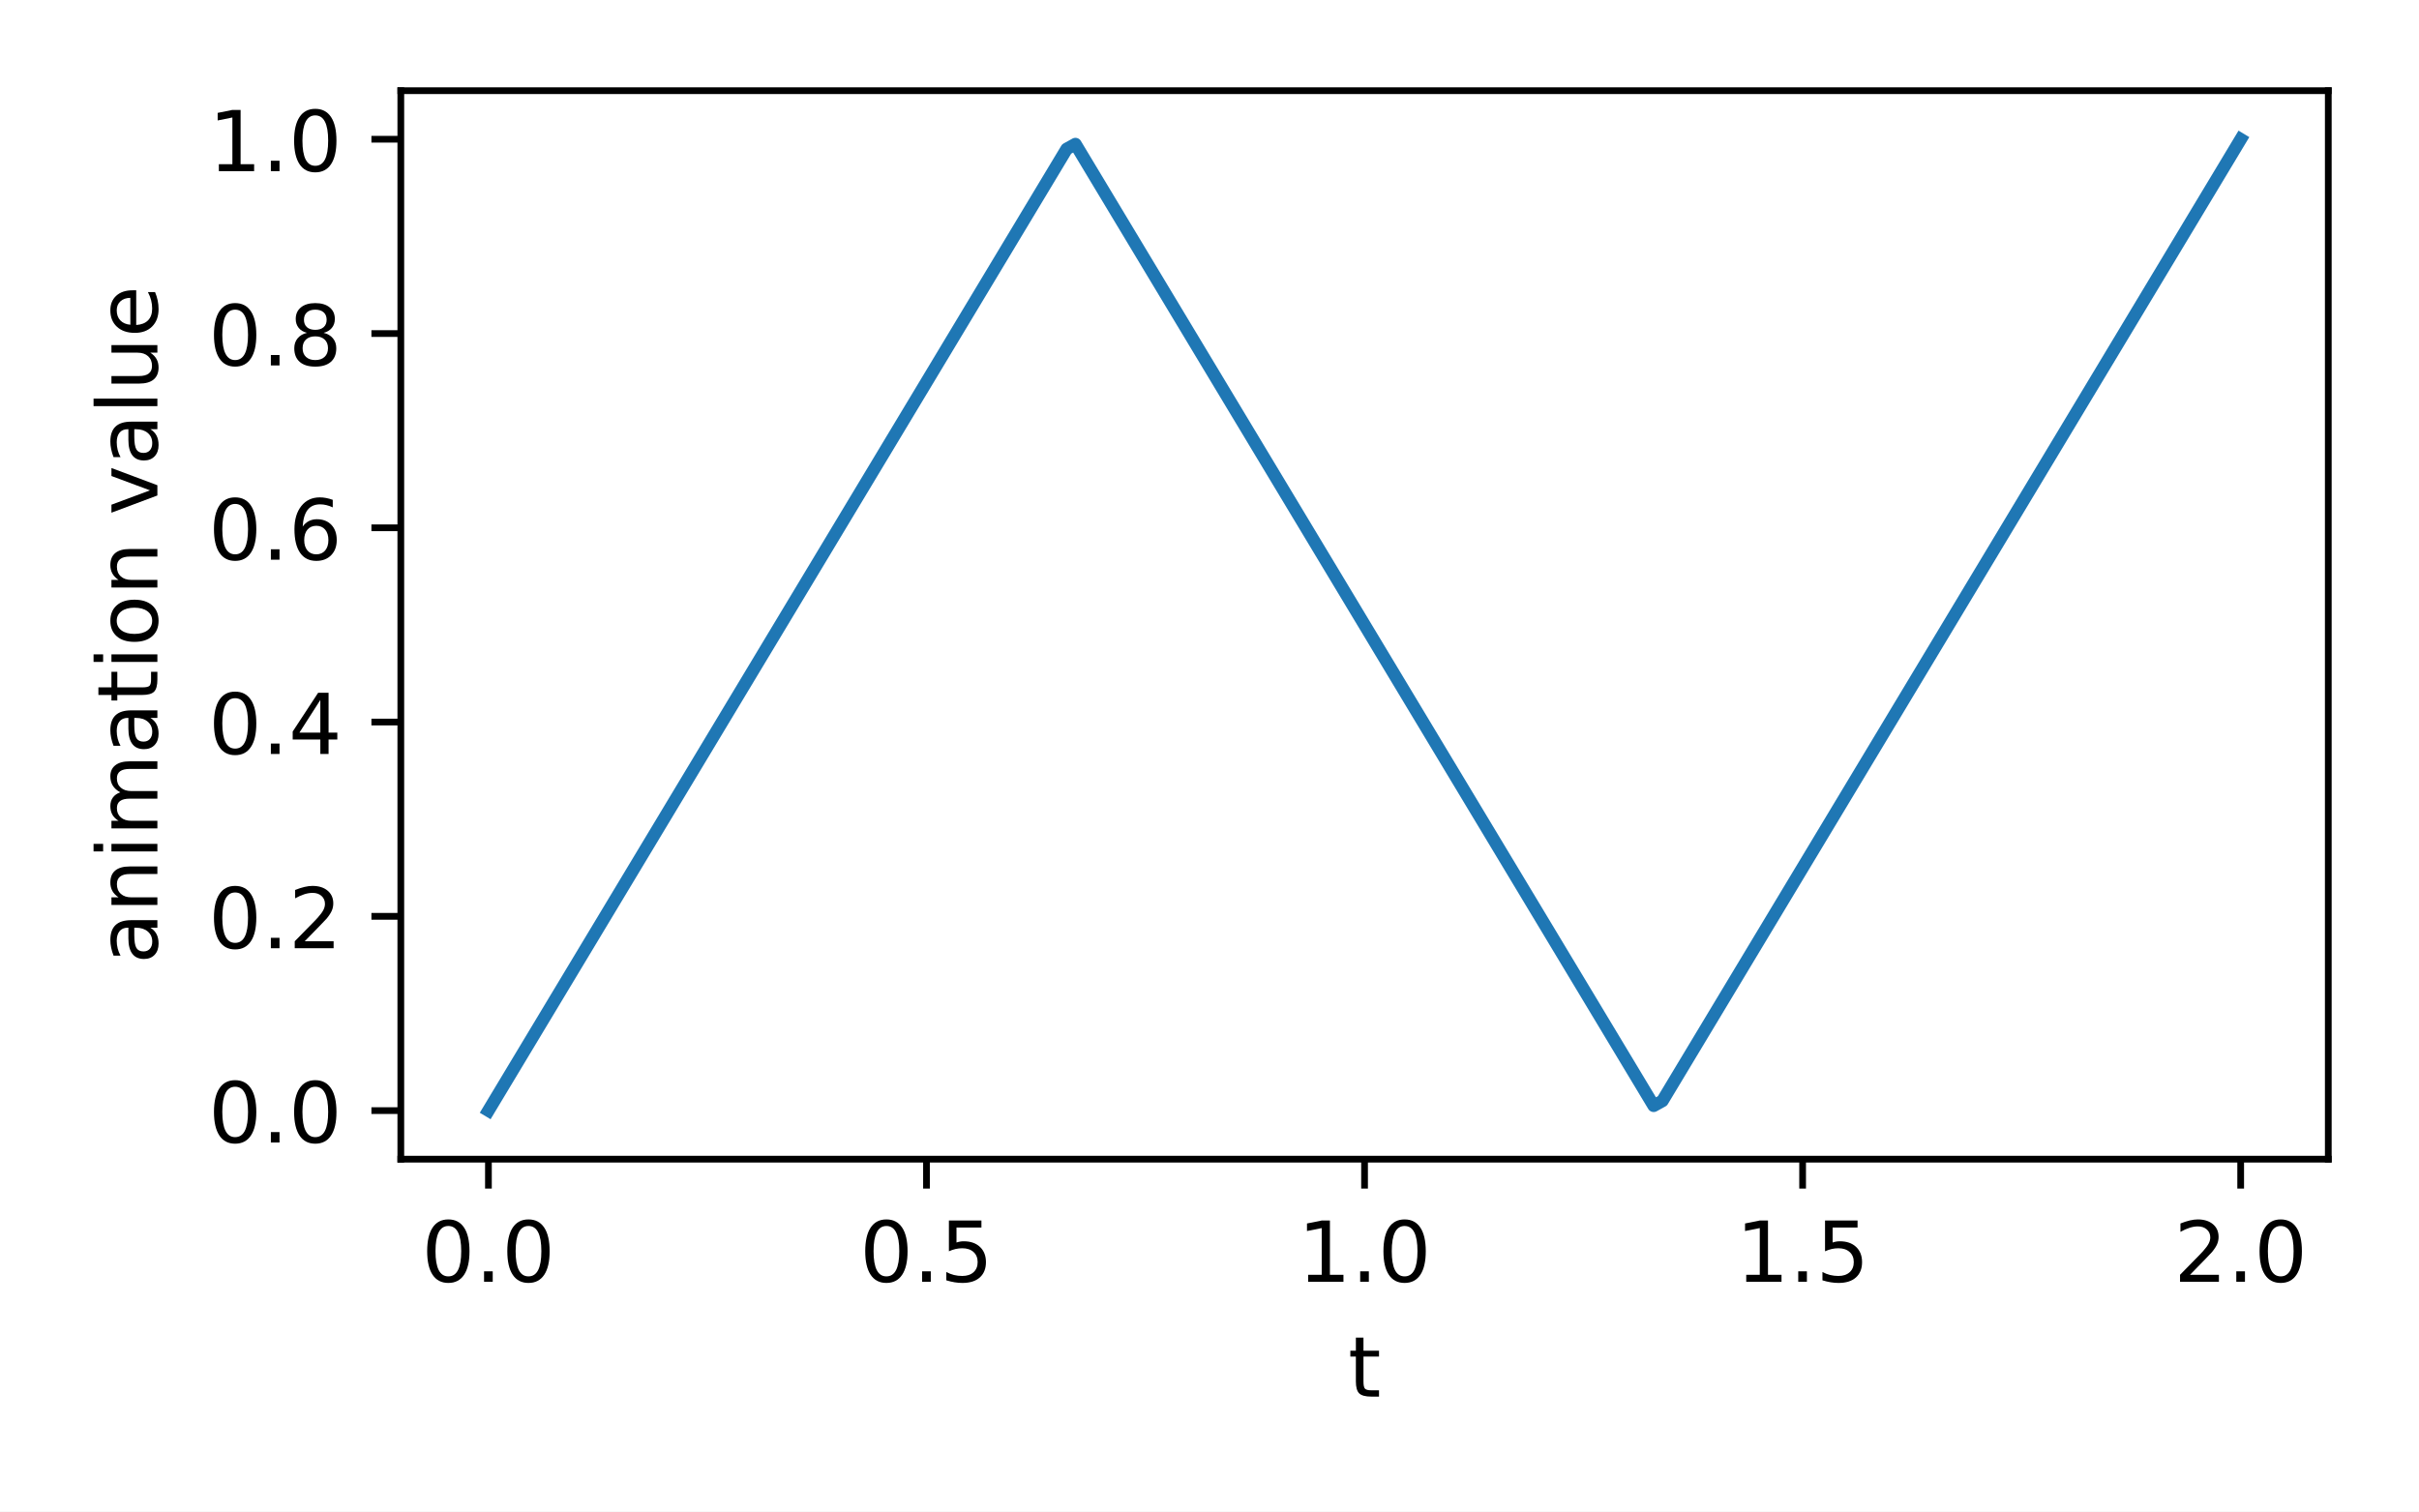
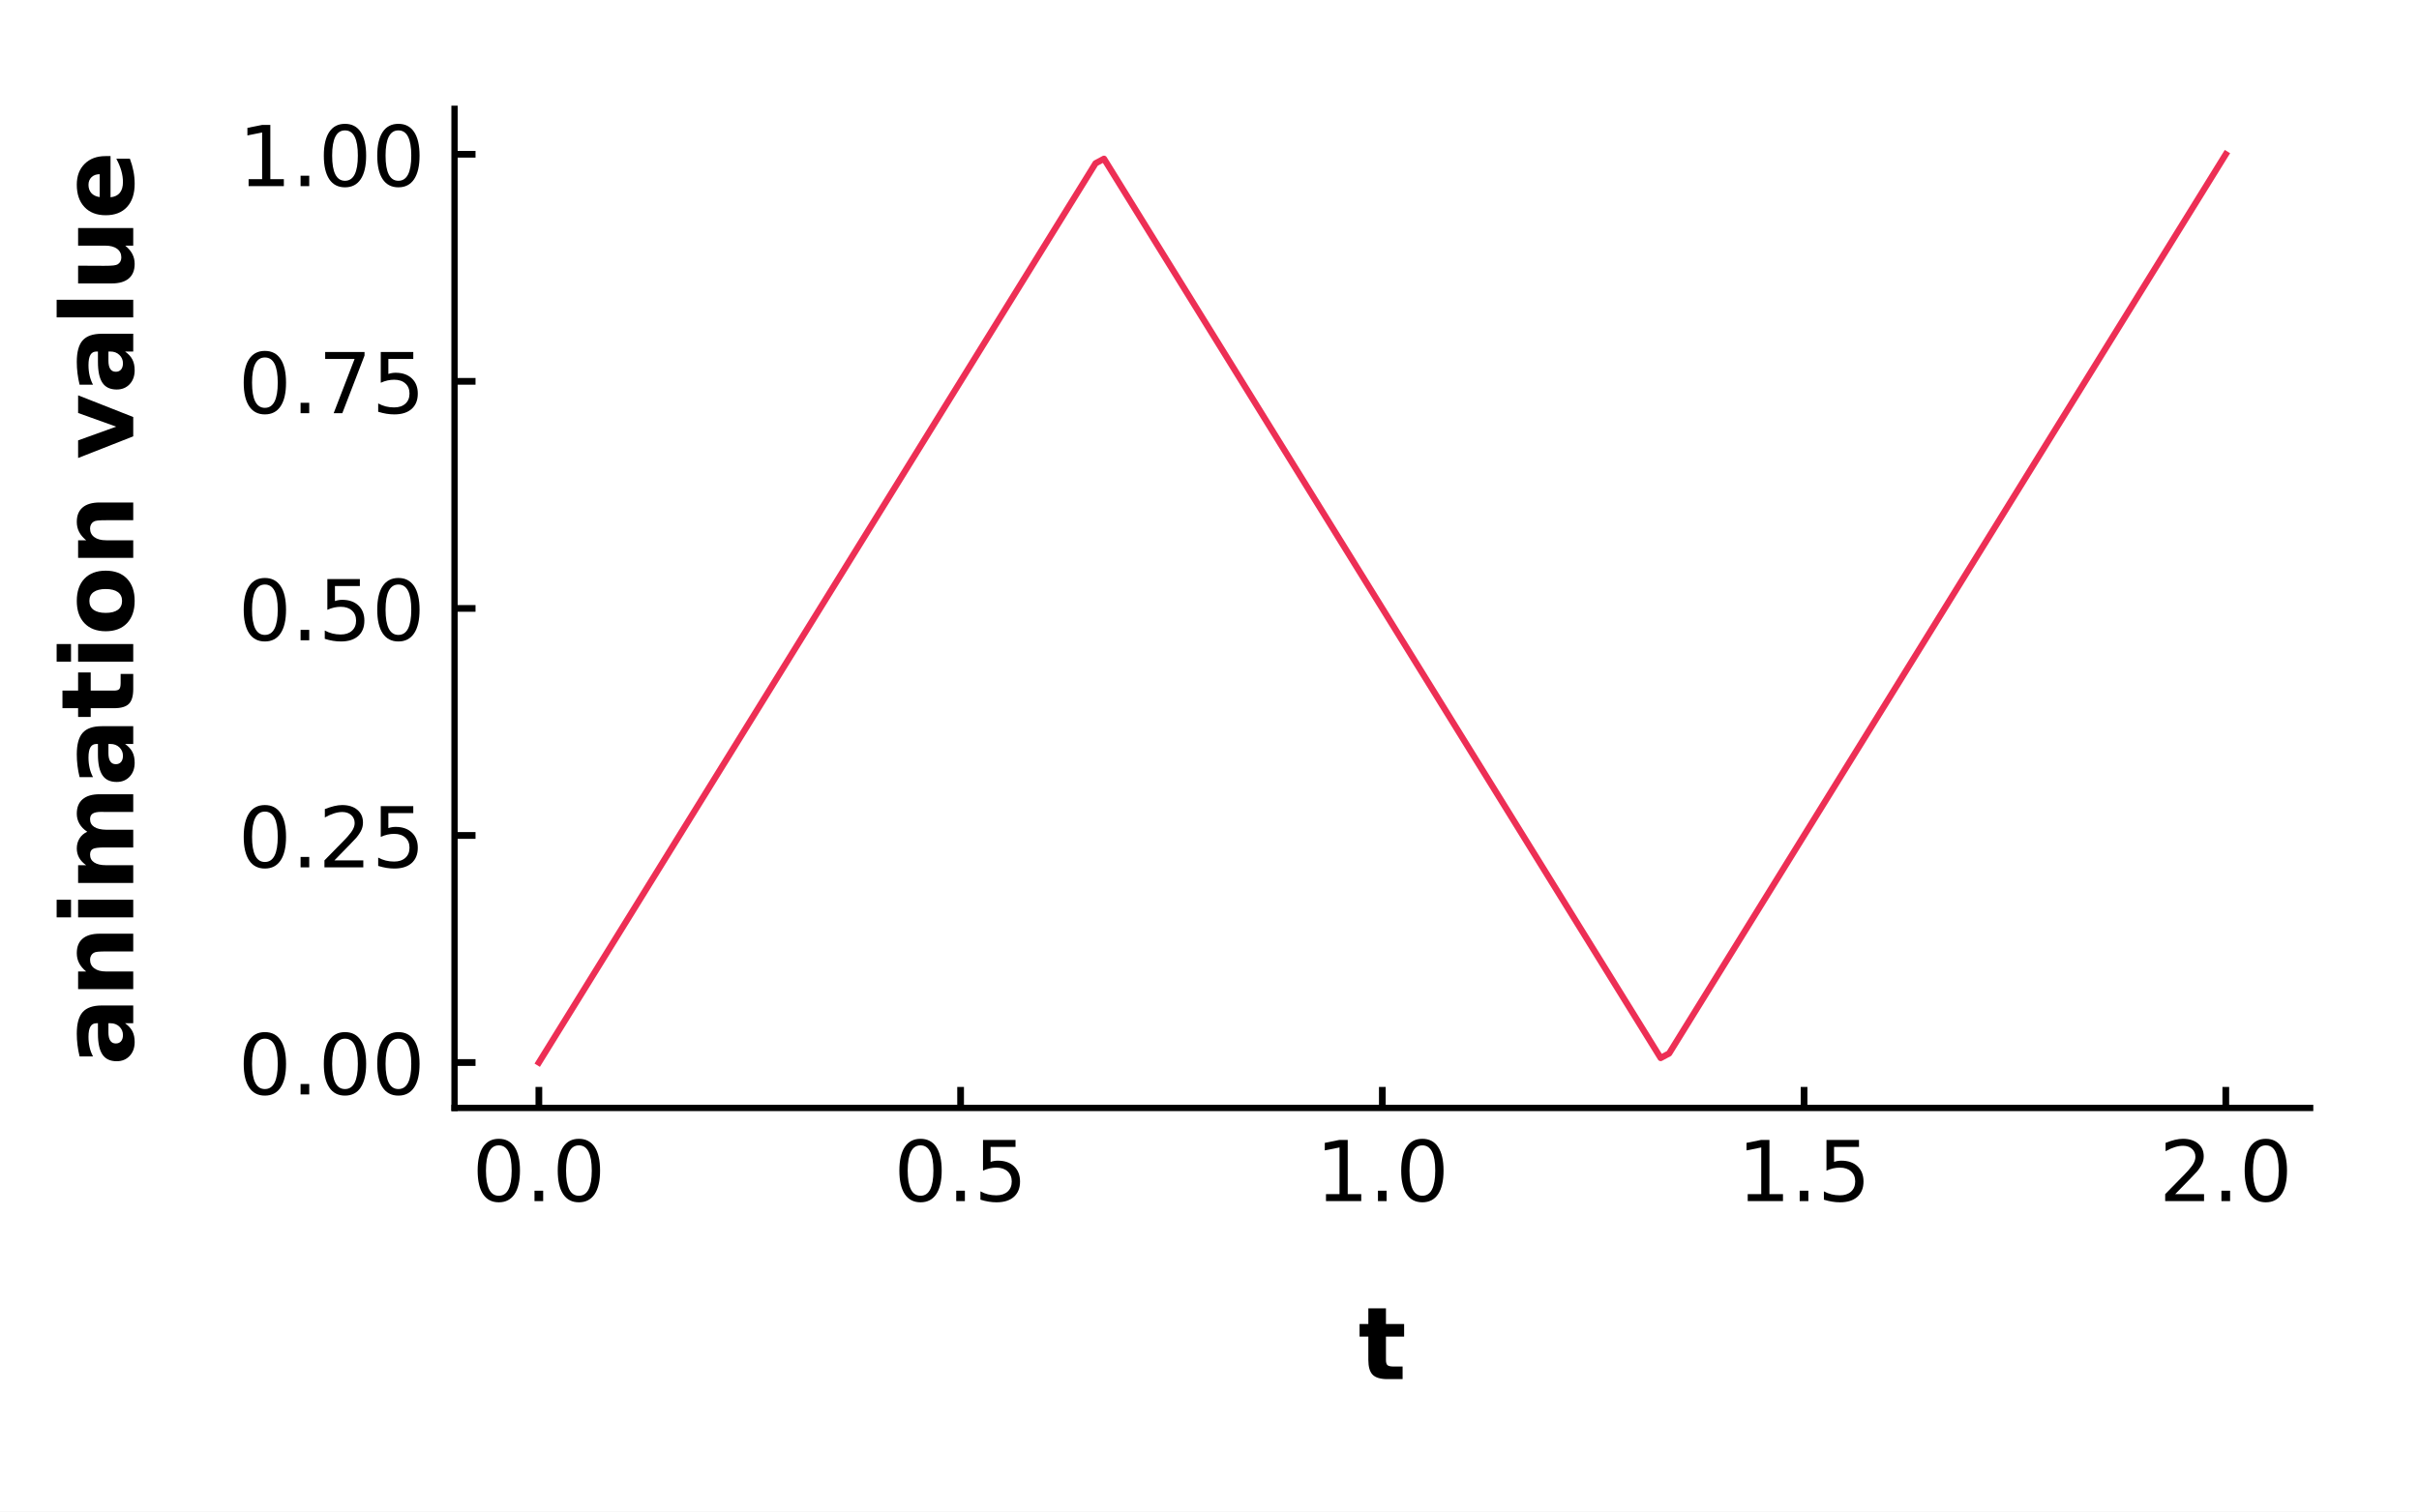
<svg xmlns="http://www.w3.org/2000/svg" xmlns:xlink="http://www.w3.org/1999/xlink" height="180pt" version="1.1" viewBox="0 0 288 180" width="288pt">
  <defs>
    <style type="text/css">
*{stroke-linecap:butt;stroke-linejoin:round;}
  </style>
  </defs>
  <g id="figure_1">
    <g id="patch_1">
      <path d="M 0 180  L 288 180  L 288 0  L 0 0  z " style="fill:#ffffff;" />
    </g>
    <g id="axes_1">
      <g id="patch_2">
-         <path d="M 47.72 138.04  L 277.2 138.04  L 277.2 10.8  L 47.72 10.8  z " style="fill:#ffffff;" />
+         <path d="M 54.115 131.94  L 275.04 131.94  L 275.04 12.96  L 54.115 12.96  z " style="fill:#ffffff;" />
      </g>
      <g id="matplotlib.axis_1">
        <g id="xtick_1">
          <g id="line2d_1">
            <defs>
-               <path d="M 0 0  L 0 3.5  " id="m33a96472e0" style="stroke:#000000;stroke-width:0.8;" />
-             </defs>
-             <g>
-               <use style="stroke:#000000;stroke-width:0.8;" x="58.151" xlink:href="#m33a96472e0" y="138.04" />
+               <path d="M 0 0  L 0 -2.5  " id="m9ed07f1cfd" style="stroke:#000000;stroke-width:0.8;" />
+             </defs>
+             <g>
+               <use style="stroke:#000000;stroke-width:0.8;" x="64.157" xlink:href="#m9ed07f1cfd" y="131.94" />
            </g>
          </g>
          <g id="text_1">
            <defs>
              <path d="M 31.781 66.406  Q 24.172 66.406 20.328 58.906  Q 16.5 51.422 16.5 36.375  Q 16.5 21.391 20.328 13.891  Q 24.172 6.391 31.781 6.391  Q 39.453 6.391 43.281 13.891  Q 47.125 21.391 47.125 36.375  Q 47.125 51.422 43.281 58.906  Q 39.453 66.406 31.781 66.406  z M 31.781 74.219  Q 44.047 74.219 50.516 64.516  Q 56.984 54.828 56.984 36.375  Q 56.984 17.969 50.516 8.266  Q 44.047 -1.422 31.781 -1.422  Q 19.531 -1.422 13.062 8.266  Q 6.594 17.969 6.594 36.375  Q 6.594 54.828 13.062 64.516  Q 19.531 74.219 31.781 74.219  z " id="DejaVuSans-48" />
              <path d="M 10.688 12.406  L 21 12.406  L 21 0  L 10.688 0  z " id="DejaVuSans-46" />
            </defs>
-             <g transform="translate(50.19935 152.6384)scale(0.1 -0.1)">
+             <g transform="translate(56.20823 143.0354)scale(0.09996 -0.09996)">
              <use xlink:href="#DejaVuSans-48" />
              <use x="63.623" xlink:href="#DejaVuSans-46" />
              <use x="95.41" xlink:href="#DejaVuSans-48" />
            </g>
          </g>
        </g>
        <g id="xtick_2">
          <g id="line2d_2">
            <g>
-               <use style="stroke:#000000;stroke-width:0.8;" x="110.305" xlink:href="#m33a96472e0" y="138.04" />
+               <use style="stroke:#000000;stroke-width:0.8;" x="114.367" xlink:href="#m9ed07f1cfd" y="131.94" />
            </g>
          </g>
          <g id="text_2">
            <defs>
              <path d="M 10.797 72.906  L 49.516 72.906  L 49.516 64.594  L 19.828 64.594  L 19.828 46.734  Q 21.969 47.469 24.109 47.828  Q 26.266 48.188 28.422 48.188  Q 40.625 48.188 47.75 41.5  Q 54.891 34.812 54.891 23.391  Q 54.891 11.625 47.562 5.094  Q 40.234 -1.422 26.906 -1.422  Q 22.312 -1.422 17.547 -0.641  Q 12.797 0.141 7.719 1.703  L 7.719 11.625  Q 12.109 9.234 16.797 8.062  Q 21.484 6.891 26.703 6.891  Q 35.156 6.891 40.078 11.328  Q 45.016 15.766 45.016 23.391  Q 45.016 31 40.078 35.438  Q 35.156 39.891 26.703 39.891  Q 22.75 39.891 18.812 39.016  Q 14.891 38.141 10.797 36.281  z " id="DejaVuSans-53" />
            </defs>
-             <g transform="translate(102.3539 152.6384)scale(0.1 -0.1)">
+             <g transform="translate(106.4186 143.0354)scale(0.09996 -0.09996)">
              <use xlink:href="#DejaVuSans-48" />
              <use x="63.623" xlink:href="#DejaVuSans-46" />
              <use x="95.41" xlink:href="#DejaVuSans-53" />
            </g>
          </g>
        </g>
        <g id="xtick_3">
          <g id="line2d_3">
            <g>
-               <use style="stroke:#000000;stroke-width:0.8;" x="162.46" xlink:href="#m33a96472e0" y="138.04" />
+               <use style="stroke:#000000;stroke-width:0.8;" x="164.577" xlink:href="#m9ed07f1cfd" y="131.94" />
            </g>
          </g>
          <g id="text_3">
            <defs>
              <path d="M 12.406 8.297  L 28.516 8.297  L 28.516 63.922  L 10.984 60.406  L 10.984 69.391  L 28.422 72.906  L 38.281 72.906  L 38.281 8.297  L 54.391 8.297  L 54.391 0  L 12.406 0  z " id="DejaVuSans-49" />
            </defs>
-             <g transform="translate(154.5084 152.6384)scale(0.1 -0.1)">
+             <g transform="translate(156.6289 143.0354)scale(0.09996 -0.09996)">
              <use xlink:href="#DejaVuSans-49" />
              <use x="63.623" xlink:href="#DejaVuSans-46" />
              <use x="95.41" xlink:href="#DejaVuSans-48" />
            </g>
          </g>
        </g>
        <g id="xtick_4">
          <g id="line2d_4">
            <g>
-               <use style="stroke:#000000;stroke-width:0.8;" x="214.615" xlink:href="#m33a96472e0" y="138.04" />
+               <use style="stroke:#000000;stroke-width:0.8;" x="214.788" xlink:href="#m9ed07f1cfd" y="131.94" />
            </g>
          </g>
          <g id="text_4">
-             <g transform="translate(206.663 152.6384)scale(0.1 -0.1)">
+             <g transform="translate(206.8392 143.0354)scale(0.09996 -0.09996)">
              <use xlink:href="#DejaVuSans-49" />
              <use x="63.623" xlink:href="#DejaVuSans-46" />
              <use x="95.41" xlink:href="#DejaVuSans-53" />
            </g>
          </g>
        </g>
        <g id="xtick_5">
          <g id="line2d_5">
            <g>
-               <use style="stroke:#000000;stroke-width:0.8;" x="266.769" xlink:href="#m33a96472e0" y="138.04" />
+               <use style="stroke:#000000;stroke-width:0.8;" x="264.998" xlink:href="#m9ed07f1cfd" y="131.94" />
            </g>
          </g>
          <g id="text_5">
            <defs>
              <path d="M 19.188 8.297  L 53.609 8.297  L 53.609 0  L 7.328 0  L 7.328 8.297  Q 12.938 14.109 22.625 23.891  Q 32.328 33.688 34.812 36.531  Q 39.547 41.844 41.422 45.531  Q 43.312 49.219 43.312 52.781  Q 43.312 58.594 39.234 62.25  Q 35.156 65.922 28.609 65.922  Q 23.969 65.922 18.812 64.312  Q 13.672 62.703 7.812 59.422  L 7.812 69.391  Q 13.766 71.781 18.938 73  Q 24.125 74.219 28.422 74.219  Q 39.75 74.219 46.484 68.547  Q 53.219 62.891 53.219 53.422  Q 53.219 48.922 51.531 44.891  Q 49.859 40.875 45.406 35.406  Q 44.188 33.984 37.641 27.219  Q 31.109 20.453 19.188 8.297  z " id="DejaVuSans-50" />
            </defs>
-             <g transform="translate(258.8175 152.6384)scale(0.1 -0.1)">
+             <g transform="translate(257.0496 143.0354)scale(0.09996 -0.09996)">
              <use xlink:href="#DejaVuSans-50" />
              <use x="63.623" xlink:href="#DejaVuSans-46" />
              <use x="95.41" xlink:href="#DejaVuSans-48" />
            </g>
          </g>
        </g>
        <g id="text_6">
          <defs>
-             <path d="M 18.312 70.219  L 18.312 54.688  L 36.812 54.688  L 36.812 47.703  L 18.312 47.703  L 18.312 18.016  Q 18.312 11.328 20.141 9.422  Q 21.969 7.516 27.594 7.516  L 36.812 7.516  L 36.812 0  L 27.594 0  Q 17.188 0 13.234 3.875  Q 9.281 7.766 9.281 18.016  L 9.281 47.703  L 2.688 47.703  L 2.688 54.688  L 9.281 54.688  L 9.281 70.219  z " id="DejaVuSans-116" />
+             <path d="M 27.484 70.219  L 27.484 54.688  L 45.516 54.688  L 45.516 42.188  L 27.484 42.188  L 27.484 19  Q 27.484 15.188 29 13.844  Q 30.516 12.5 35.016 12.5  L 44 12.5  L 44 0  L 29 0  Q 18.656 0 14.328 4.312  Q 10.016 8.641 10.016 19  L 10.016 42.188  L 1.312 42.188  L 1.312 54.688  L 10.016 54.688  L 10.016 70.219  z " id="DejaVuSans-Bold-116" />
          </defs>
-           <g transform="translate(160.4998 166.3166)scale(0.1 -0.1)">
-             <use xlink:href="#DejaVuSans-116" />
+           <g transform="translate(161.7095 164.2324)scale(0.12 -0.12)">
+             <use xlink:href="#DejaVuSans-Bold-116" />
          </g>
        </g>
      </g>
      <g id="matplotlib.axis_2">
        <g id="ytick_1">
          <g id="line2d_6">
            <defs>
-               <path d="M 0 0  L -3.5 0  " id="m26ef01a227" style="stroke:#000000;stroke-width:0.8;" />
-             </defs>
-             <g>
-               <use style="stroke:#000000;stroke-width:0.8;" x="47.72" xlink:href="#m26ef01a227" y="132.256" />
+               <path d="M 0 0  L 2.5 0  " id="mf46e066441" style="stroke:#000000;stroke-width:0.8;" />
+             </defs>
+             <g>
+               <use style="stroke:#000000;stroke-width:0.8;" x="54.115" xlink:href="#mf46e066441" y="126.532" />
            </g>
          </g>
          <g id="text_7">
-             <g transform="translate(24.81687 136.0556)scale(0.1 -0.1)">
-               <use xlink:href="#DejaVuSans-48" />
-               <use x="63.623" xlink:href="#DejaVuSans-46" />
-               <use x="95.41" xlink:href="#DejaVuSans-48" />
+             <g transform="translate(28.35783 130.3295)scale(0.09996 -0.09996)">
+               <use xlink:href="#DejaVuSans-48" />
+               <use x="63.623" xlink:href="#DejaVuSans-46" />
+               <use x="95.41" xlink:href="#DejaVuSans-48" />
+               <use x="159.033" xlink:href="#DejaVuSans-48" />
            </g>
          </g>
        </g>
        <g id="ytick_2">
          <g id="line2d_7">
            <g>
-               <use style="stroke:#000000;stroke-width:0.8;" x="47.72" xlink:href="#m26ef01a227" y="109.122" />
+               <use style="stroke:#000000;stroke-width:0.8;" x="54.115" xlink:href="#mf46e066441" y="99.491" />
            </g>
          </g>
          <g id="text_8">
-             <g transform="translate(24.81687 112.921)scale(0.1 -0.1)">
+             <g transform="translate(28.35783 103.2886)scale(0.09996 -0.09996)">
              <use xlink:href="#DejaVuSans-48" />
              <use x="63.623" xlink:href="#DejaVuSans-46" />
              <use x="95.41" xlink:href="#DejaVuSans-50" />
+               <use x="159.033" xlink:href="#DejaVuSans-53" />
            </g>
          </g>
        </g>
        <g id="ytick_3">
          <g id="line2d_8">
            <g>
-               <use style="stroke:#000000;stroke-width:0.8;" x="47.72" xlink:href="#m26ef01a227" y="85.987" />
+               <use style="stroke:#000000;stroke-width:0.8;" x="54.115" xlink:href="#mf46e066441" y="72.45" />
            </g>
          </g>
          <g id="text_9">
-             <defs>
-               <path d="M 37.797 64.312  L 12.891 25.391  L 37.797 25.391  z M 35.203 72.906  L 47.609 72.906  L 47.609 25.391  L 58.016 25.391  L 58.016 17.188  L 47.609 17.188  L 47.609 0  L 37.797 0  L 37.797 17.188  L 4.891 17.188  L 4.891 26.703  z " id="DejaVuSans-52" />
-             </defs>
-             <g transform="translate(24.81687 89.78649)scale(0.1 -0.1)">
-               <use xlink:href="#DejaVuSans-48" />
-               <use x="63.623" xlink:href="#DejaVuSans-46" />
-               <use x="95.41" xlink:href="#DejaVuSans-52" />
+             <g transform="translate(28.35783 76.2477)scale(0.09996 -0.09996)">
+               <use xlink:href="#DejaVuSans-48" />
+               <use x="63.623" xlink:href="#DejaVuSans-46" />
+               <use x="95.41" xlink:href="#DejaVuSans-53" />
+               <use x="159.033" xlink:href="#DejaVuSans-48" />
            </g>
          </g>
        </g>
        <g id="ytick_4">
          <g id="line2d_9">
            <g>
-               <use style="stroke:#000000;stroke-width:0.8;" x="47.72" xlink:href="#m26ef01a227" y="62.853" />
+               <use style="stroke:#000000;stroke-width:0.8;" x="54.115" xlink:href="#mf46e066441" y="45.409" />
            </g>
          </g>
          <g id="text_10">
            <defs>
-               <path d="M 33.016 40.375  Q 26.375 40.375 22.484 35.828  Q 18.609 31.297 18.609 23.391  Q 18.609 15.531 22.484 10.953  Q 26.375 6.391 33.016 6.391  Q 39.656 6.391 43.531 10.953  Q 47.406 15.531 47.406 23.391  Q 47.406 31.297 43.531 35.828  Q 39.656 40.375 33.016 40.375  z M 52.594 71.297  L 52.594 62.312  Q 48.875 64.062 45.094 64.984  Q 41.312 65.922 37.594 65.922  Q 27.828 65.922 22.672 59.328  Q 17.531 52.734 16.797 39.406  Q 19.672 43.656 24.016 45.922  Q 28.375 48.188 33.594 48.188  Q 44.578 48.188 50.953 41.516  Q 57.328 34.859 57.328 23.391  Q 57.328 12.156 50.688 5.359  Q 44.047 -1.422 33.016 -1.422  Q 20.359 -1.422 13.672 8.266  Q 6.984 17.969 6.984 36.375  Q 6.984 53.656 15.188 63.938  Q 23.391 74.219 37.203 74.219  Q 40.922 74.219 44.703 73.484  Q 48.484 72.75 52.594 71.297  z " id="DejaVuSans-54" />
-             </defs>
-             <g transform="translate(24.81687 66.65195)scale(0.1 -0.1)">
-               <use xlink:href="#DejaVuSans-48" />
-               <use x="63.623" xlink:href="#DejaVuSans-46" />
-               <use x="95.41" xlink:href="#DejaVuSans-54" />
+               <path d="M 8.203 72.906  L 55.078 72.906  L 55.078 68.703  L 28.609 0  L 18.312 0  L 43.219 64.594  L 8.203 64.594  z " id="DejaVuSans-55" />
+             </defs>
+             <g transform="translate(28.35783 49.20679)scale(0.09996 -0.09996)">
+               <use xlink:href="#DejaVuSans-48" />
+               <use x="63.623" xlink:href="#DejaVuSans-46" />
+               <use x="95.41" xlink:href="#DejaVuSans-55" />
+               <use x="159.033" xlink:href="#DejaVuSans-53" />
            </g>
          </g>
        </g>
        <g id="ytick_5">
          <g id="line2d_10">
            <g>
-               <use style="stroke:#000000;stroke-width:0.8;" x="47.72" xlink:href="#m26ef01a227" y="39.718" />
+               <use style="stroke:#000000;stroke-width:0.8;" x="54.115" xlink:href="#mf46e066441" y="18.368" />
            </g>
          </g>
          <g id="text_11">
-             <defs>
-               <path d="M 31.781 34.625  Q 24.75 34.625 20.719 30.859  Q 16.703 27.094 16.703 20.516  Q 16.703 13.922 20.719 10.156  Q 24.75 6.391 31.781 6.391  Q 38.812 6.391 42.859 10.172  Q 46.922 13.969 46.922 20.516  Q 46.922 27.094 42.891 30.859  Q 38.875 34.625 31.781 34.625  z M 21.922 38.812  Q 15.578 40.375 12.031 44.719  Q 8.5 49.078 8.5 55.328  Q 8.5 64.062 14.719 69.141  Q 20.953 74.219 31.781 74.219  Q 42.672 74.219 48.875 69.141  Q 55.078 64.062 55.078 55.328  Q 55.078 49.078 51.531 44.719  Q 48 40.375 41.703 38.812  Q 48.828 37.156 52.797 32.312  Q 56.781 27.484 56.781 20.516  Q 56.781 9.906 50.312 4.234  Q 43.844 -1.422 31.781 -1.422  Q 19.734 -1.422 13.25 4.234  Q 6.781 9.906 6.781 20.516  Q 6.781 27.484 10.781 32.312  Q 14.797 37.156 21.922 38.812  z M 18.312 54.391  Q 18.312 48.734 21.844 45.562  Q 25.391 42.391 31.781 42.391  Q 38.141 42.391 41.719 45.562  Q 45.312 48.734 45.312 54.391  Q 45.312 60.062 41.719 63.234  Q 38.141 66.406 31.781 66.406  Q 25.391 66.406 21.844 63.234  Q 18.312 60.062 18.312 54.391  z " id="DejaVuSans-56" />
-             </defs>
-             <g transform="translate(24.81687 43.5174)scale(0.1 -0.1)">
-               <use xlink:href="#DejaVuSans-48" />
-               <use x="63.623" xlink:href="#DejaVuSans-46" />
-               <use x="95.41" xlink:href="#DejaVuSans-56" />
-             </g>
-           </g>
-         </g>
-         <g id="ytick_6">
-           <g id="line2d_11">
-             <g>
-               <use style="stroke:#000000;stroke-width:0.8;" x="47.72" xlink:href="#m26ef01a227" y="16.584" />
-             </g>
-           </g>
-           <g id="text_12">
-             <g transform="translate(24.81687 20.38285)scale(0.1 -0.1)">
+             <g transform="translate(28.35783 22.16588)scale(0.09996 -0.09996)">
              <use xlink:href="#DejaVuSans-49" />
              <use x="63.623" xlink:href="#DejaVuSans-46" />
              <use x="95.41" xlink:href="#DejaVuSans-48" />
-             </g>
-           </g>
-         </g>
-         <g id="text_13">
+               <use x="159.033" xlink:href="#DejaVuSans-48" />
+             </g>
+           </g>
+         </g>
+         <g id="text_12">
          <defs>
-             <path d="M 34.281 27.484  Q 23.391 27.484 19.188 25  Q 14.984 22.516 14.984 16.5  Q 14.984 11.719 18.141 8.906  Q 21.297 6.109 26.703 6.109  Q 34.188 6.109 38.703 11.406  Q 43.219 16.703 43.219 25.484  L 43.219 27.484  z M 52.203 31.203  L 52.203 0  L 43.219 0  L 43.219 8.297  Q 40.141 3.328 35.547 0.953  Q 30.953 -1.422 24.312 -1.422  Q 15.922 -1.422 10.953 3.297  Q 6 8.016 6 15.922  Q 6 25.141 12.172 29.828  Q 18.359 34.516 30.609 34.516  L 43.219 34.516  L 43.219 35.406  Q 43.219 41.609 39.141 45  Q 35.062 48.391 27.688 48.391  Q 23 48.391 18.547 47.266  Q 14.109 46.141 10.016 43.891  L 10.016 52.203  Q 14.938 54.109 19.578 55.047  Q 24.219 56 28.609 56  Q 40.484 56 46.344 49.844  Q 52.203 43.703 52.203 31.203  z " id="DejaVuSans-97" />
-             <path d="M 54.891 33.016  L 54.891 0  L 45.906 0  L 45.906 32.719  Q 45.906 40.484 42.875 44.328  Q 39.844 48.188 33.797 48.188  Q 26.516 48.188 22.312 43.547  Q 18.109 38.922 18.109 30.906  L 18.109 0  L 9.078 0  L 9.078 54.688  L 18.109 54.688  L 18.109 46.188  Q 21.344 51.125 25.703 53.562  Q 30.078 56 35.797 56  Q 45.219 56 50.047 50.172  Q 54.891 44.344 54.891 33.016  z " id="DejaVuSans-110" />
-             <path d="M 9.422 54.688  L 18.406 54.688  L 18.406 0  L 9.422 0  z M 9.422 75.984  L 18.406 75.984  L 18.406 64.594  L 9.422 64.594  z " id="DejaVuSans-105" />
-             <path d="M 52 44.188  Q 55.375 50.25 60.062 53.125  Q 64.75 56 71.094 56  Q 79.641 56 84.281 50.016  Q 88.922 44.047 88.922 33.016  L 88.922 0  L 79.891 0  L 79.891 32.719  Q 79.891 40.578 77.094 44.375  Q 74.312 48.188 68.609 48.188  Q 61.625 48.188 57.562 43.547  Q 53.516 38.922 53.516 30.906  L 53.516 0  L 44.484 0  L 44.484 32.719  Q 44.484 40.625 41.703 44.406  Q 38.922 48.188 33.109 48.188  Q 26.219 48.188 22.156 43.531  Q 18.109 38.875 18.109 30.906  L 18.109 0  L 9.078 0  L 9.078 54.688  L 18.109 54.688  L 18.109 46.188  Q 21.188 51.219 25.484 53.609  Q 29.781 56 35.688 56  Q 41.656 56 45.828 52.969  Q 50 49.953 52 44.188  z " id="DejaVuSans-109" />
-             <path d="M 30.609 48.391  Q 23.391 48.391 19.188 42.75  Q 14.984 37.109 14.984 27.297  Q 14.984 17.484 19.156 11.844  Q 23.344 6.203 30.609 6.203  Q 37.797 6.203 41.984 11.859  Q 46.188 17.531 46.188 27.297  Q 46.188 37.016 41.984 42.703  Q 37.797 48.391 30.609 48.391  z M 30.609 56  Q 42.328 56 49.016 48.375  Q 55.719 40.766 55.719 27.297  Q 55.719 13.875 49.016 6.219  Q 42.328 -1.422 30.609 -1.422  Q 18.844 -1.422 12.172 6.219  Q 5.516 13.875 5.516 27.297  Q 5.516 40.766 12.172 48.375  Q 18.844 56 30.609 56  z " id="DejaVuSans-111" />
-             <path id="DejaVuSans-32" />
-             <path d="M 2.984 54.688  L 12.5 54.688  L 29.594 8.797  L 46.688 54.688  L 56.203 54.688  L 35.688 0  L 23.484 0  z " id="DejaVuSans-118" />
-             <path d="M 9.422 75.984  L 18.406 75.984  L 18.406 0  L 9.422 0  z " id="DejaVuSans-108" />
-             <path d="M 8.5 21.578  L 8.5 54.688  L 17.484 54.688  L 17.484 21.922  Q 17.484 14.156 20.5 10.266  Q 23.531 6.391 29.594 6.391  Q 36.859 6.391 41.078 11.031  Q 45.312 15.672 45.312 23.688  L 45.312 54.688  L 54.297 54.688  L 54.297 0  L 45.312 0  L 45.312 8.406  Q 42.047 3.422 37.719 1  Q 33.406 -1.422 27.688 -1.422  Q 18.266 -1.422 13.375 4.438  Q 8.5 10.297 8.5 21.578  z M 31.109 56  z " id="DejaVuSans-117" />
-             <path d="M 56.203 29.594  L 56.203 25.203  L 14.891 25.203  Q 15.484 15.922 20.484 11.062  Q 25.484 6.203 34.422 6.203  Q 39.594 6.203 44.453 7.469  Q 49.312 8.734 54.109 11.281  L 54.109 2.781  Q 49.266 0.734 44.188 -0.344  Q 39.109 -1.422 33.891 -1.422  Q 20.797 -1.422 13.156 6.188  Q 5.516 13.812 5.516 26.812  Q 5.516 40.234 12.766 48.109  Q 20.016 56 32.328 56  Q 43.359 56 49.781 48.891  Q 56.203 41.797 56.203 29.594  z M 47.219 32.234  Q 47.125 39.594 43.094 43.984  Q 39.062 48.391 32.422 48.391  Q 24.906 48.391 20.391 44.141  Q 15.875 39.891 15.188 32.172  z " id="DejaVuSans-101" />
+             <path d="M 32.906 24.609  Q 27.438 24.609 24.672 22.75  Q 21.922 20.906 21.922 17.281  Q 21.922 13.969 24.141 12.078  Q 26.375 10.203 30.328 10.203  Q 35.25 10.203 38.625 13.734  Q 42 17.281 42 22.609  L 42 24.609  z M 59.625 31.203  L 59.625 0  L 42 0  L 42 8.109  Q 38.484 3.125 34.078 0.844  Q 29.688 -1.422 23.391 -1.422  Q 14.891 -1.422 9.594 3.531  Q 4.297 8.5 4.297 16.406  Q 4.297 26.031 10.906 30.516  Q 17.531 35.016 31.688 35.016  L 42 35.016  L 42 36.375  Q 42 40.531 38.719 42.453  Q 35.453 44.391 28.516 44.391  Q 22.906 44.391 18.062 43.266  Q 13.234 42.141 9.078 39.891  L 9.078 53.219  Q 14.703 54.594 20.359 55.297  Q 26.031 56 31.688 56  Q 46.484 56 53.047 50.172  Q 59.625 44.344 59.625 31.203  z " id="DejaVuSans-Bold-97" />
+             <path d="M 63.375 33.297  L 63.375 0  L 45.797 0  L 45.797 5.422  L 45.797 25.484  Q 45.797 32.562 45.484 35.25  Q 45.172 37.938 44.391 39.203  Q 43.359 40.922 41.594 41.875  Q 39.844 42.828 37.594 42.828  Q 32.125 42.828 29 38.594  Q 25.875 34.375 25.875 26.906  L 25.875 0  L 8.406 0  L 8.406 54.688  L 25.875 54.688  L 25.875 46.688  Q 29.828 51.469 34.266 53.734  Q 38.719 56 44.094 56  Q 53.562 56 58.469 50.188  Q 63.375 44.391 63.375 33.297  z " id="DejaVuSans-Bold-110" />
+             <path d="M 8.406 54.688  L 25.875 54.688  L 25.875 0  L 8.406 0  z M 8.406 75.984  L 25.875 75.984  L 25.875 61.719  L 8.406 61.719  z " id="DejaVuSans-Bold-105" />
+             <path d="M 59.078 45.609  Q 62.406 50.688 66.969 53.344  Q 71.531 56 77 56  Q 86.422 56 91.359 50.188  Q 96.297 44.391 96.297 33.297  L 96.297 0  L 78.719 0  L 78.719 28.516  Q 78.766 29.156 78.781 29.828  Q 78.812 30.516 78.812 31.781  Q 78.812 37.594 77.094 40.203  Q 75.391 42.828 71.578 42.828  Q 66.609 42.828 63.891 38.719  Q 61.188 34.625 61.078 26.859  L 61.078 0  L 43.5 0  L 43.5 28.516  Q 43.5 37.594 41.938 40.203  Q 40.375 42.828 36.375 42.828  Q 31.344 42.828 28.609 38.703  Q 25.875 34.578 25.875 26.906  L 25.875 0  L 8.297 0  L 8.297 54.688  L 25.875 54.688  L 25.875 46.688  Q 29.109 51.312 33.281 53.656  Q 37.453 56 42.484 56  Q 48.141 56 52.484 53.266  Q 56.844 50.531 59.078 45.609  z " id="DejaVuSans-Bold-109" />
+             <path d="M 34.422 43.5  Q 28.609 43.5 25.562 39.328  Q 22.516 35.156 22.516 27.297  Q 22.516 19.438 25.562 15.25  Q 28.609 11.078 34.422 11.078  Q 40.141 11.078 43.156 15.25  Q 46.188 19.438 46.188 27.297  Q 46.188 35.156 43.156 39.328  Q 40.141 43.5 34.422 43.5  z M 34.422 56  Q 48.531 56 56.469 48.375  Q 64.406 40.766 64.406 27.297  Q 64.406 13.812 56.469 6.188  Q 48.531 -1.422 34.422 -1.422  Q 20.266 -1.422 12.281 6.188  Q 4.297 13.812 4.297 27.297  Q 4.297 40.766 12.281 48.375  Q 20.266 56 34.422 56  z " id="DejaVuSans-Bold-111" />
+             <path id="DejaVuSans-Bold-32" />
+             <path d="M 1.516 54.688  L 19 54.688  L 32.625 16.891  L 46.188 54.688  L 63.719 54.688  L 42.188 0  L 23 0  z " id="DejaVuSans-Bold-118" />
+             <path d="M 8.406 75.984  L 25.875 75.984  L 25.875 0  L 8.406 0  z " id="DejaVuSans-Bold-108" />
+             <path d="M 7.812 21.297  L 7.812 54.688  L 25.391 54.688  L 25.391 49.219  Q 25.391 44.781 25.344 38.062  Q 25.297 31.344 25.297 29.109  Q 25.297 22.516 25.641 19.609  Q 25.984 16.703 26.812 15.375  Q 27.875 13.672 29.609 12.734  Q 31.344 11.812 33.594 11.812  Q 39.062 11.812 42.188 16.016  Q 45.312 20.219 45.312 27.688  L 45.312 54.688  L 62.797 54.688  L 62.797 0  L 45.312 0  L 45.312 7.906  Q 41.359 3.125 36.938 0.844  Q 32.516 -1.422 27.203 -1.422  Q 17.719 -1.422 12.766 4.391  Q 7.812 10.203 7.812 21.297  z " id="DejaVuSans-Bold-117" />
+             <path d="M 62.984 27.484  L 62.984 22.516  L 22.125 22.516  Q 22.75 16.359 26.562 13.281  Q 30.375 10.203 37.203 10.203  Q 42.719 10.203 48.5 11.844  Q 54.297 13.484 60.406 16.797  L 60.406 3.328  Q 54.203 0.984 48 -0.219  Q 41.797 -1.422 35.594 -1.422  Q 20.75 -1.422 12.516 6.125  Q 4.297 13.672 4.297 27.297  Q 4.297 40.672 12.375 48.328  Q 20.453 56 34.625 56  Q 47.516 56 55.25 48.234  Q 62.984 40.484 62.984 27.484  z M 45.016 33.297  Q 45.016 38.281 42.109 41.328  Q 39.203 44.391 34.516 44.391  Q 29.438 44.391 26.266 41.531  Q 23.094 38.672 22.312 33.297  z " id="DejaVuSans-Bold-101" />
          </defs>
-           <g transform="translate(18.73719 114.8005)rotate(-90)scale(0.1 -0.1)">
-             <use xlink:href="#DejaVuSans-97" />
-             <use x="61.279" xlink:href="#DejaVuSans-110" />
-             <use x="124.658" xlink:href="#DejaVuSans-105" />
-             <use x="152.441" xlink:href="#DejaVuSans-109" />
-             <use x="249.854" xlink:href="#DejaVuSans-97" />
-             <use x="311.133" xlink:href="#DejaVuSans-116" />
-             <use x="350.342" xlink:href="#DejaVuSans-105" />
-             <use x="378.125" xlink:href="#DejaVuSans-111" />
-             <use x="439.307" xlink:href="#DejaVuSans-110" />
-             <use x="502.686" xlink:href="#DejaVuSans-32" />
-             <use x="534.473" xlink:href="#DejaVuSans-118" />
-             <use x="593.652" xlink:href="#DejaVuSans-97" />
-             <use x="654.932" xlink:href="#DejaVuSans-108" />
-             <use x="682.715" xlink:href="#DejaVuSans-117" />
-             <use x="746.094" xlink:href="#DejaVuSans-101" />
-           </g>
-         </g>
-       </g>
-       <g id="line2d_12">
-         <path clip-path="url(#p562bab806f)" d="M 58.151 132.256  L 126.995 17.74  L 128.038 17.162  L 196.882 131.678  L 197.925 131.1  L 266.769 16.584  L 266.769 16.584  " style="fill:none;stroke:#1f77b4;stroke-linecap:square;stroke-width:1.5;" />
+           <g transform="translate(15.8622 126.8934)rotate(-90)scale(0.12 -0.12)">
+             <use xlink:href="#DejaVuSans-Bold-97" />
+             <use x="67.48" xlink:href="#DejaVuSans-Bold-110" />
+             <use x="138.672" xlink:href="#DejaVuSans-Bold-105" />
+             <use x="172.949" xlink:href="#DejaVuSans-Bold-109" />
+             <use x="277.148" xlink:href="#DejaVuSans-Bold-97" />
+             <use x="344.629" xlink:href="#DejaVuSans-Bold-116" />
+             <use x="392.432" xlink:href="#DejaVuSans-Bold-105" />
+             <use x="426.709" xlink:href="#DejaVuSans-Bold-111" />
+             <use x="495.41" xlink:href="#DejaVuSans-Bold-110" />
+             <use x="566.602" xlink:href="#DejaVuSans-Bold-32" />
+             <use x="601.416" xlink:href="#DejaVuSans-Bold-118" />
+             <use x="666.602" xlink:href="#DejaVuSans-Bold-97" />
+             <use x="734.082" xlink:href="#DejaVuSans-Bold-108" />
+             <use x="768.359" xlink:href="#DejaVuSans-Bold-117" />
+             <use x="839.551" xlink:href="#DejaVuSans-Bold-101" />
+           </g>
+         </g>
+       </g>
+       <g id="line2d_11">
+         <path clip-path="url(#p314a005d71)" d="M 64.157 126.532  L 130.434 19.45  L 131.438 18.909  L 197.716 125.991  L 198.72 125.45  L 264.998 18.368  L 264.998 18.368  " style="fill:none;stroke:#ed2f55;stroke-linecap:square;stroke-width:0.75;" />
      </g>
      <g id="patch_3">
-         <path d="M 47.72 138.04  L 47.72 10.8  " style="fill:none;stroke:#000000;stroke-linecap:square;stroke-linejoin:miter;stroke-width:0.8;" />
+         <path d="M 54.115 131.94  L 54.115 12.96  " style="fill:none;stroke:#000000;stroke-linecap:square;stroke-linejoin:miter;stroke-width:0.75;" />
      </g>
      <g id="patch_4">
-         <path d="M 277.2 138.04  L 277.2 10.8  " style="fill:none;stroke:#000000;stroke-linecap:square;stroke-linejoin:miter;stroke-width:0.8;" />
-       </g>
-       <g id="patch_5">
-         <path d="M 47.72 138.04  L 277.2 138.04  " style="fill:none;stroke:#000000;stroke-linecap:square;stroke-linejoin:miter;stroke-width:0.8;" />
-       </g>
-       <g id="patch_6">
-         <path d="M 47.72 10.8  L 277.2 10.8  " style="fill:none;stroke:#000000;stroke-linecap:square;stroke-linejoin:miter;stroke-width:0.8;" />
+         <path d="M 54.115 131.94  L 275.04 131.94  " style="fill:none;stroke:#000000;stroke-linecap:square;stroke-linejoin:miter;stroke-width:0.75;" />
      </g>
    </g>
  </g>
  <defs>
-     <clipPath id="p562bab806f">
-       <rect height="127.24" width="229.48" x="47.72" y="10.8" />
+     <clipPath id="p314a005d71">
+       <rect height="118.98" width="220.925" x="54.115" y="12.96" />
    </clipPath>
  </defs>
</svg>
